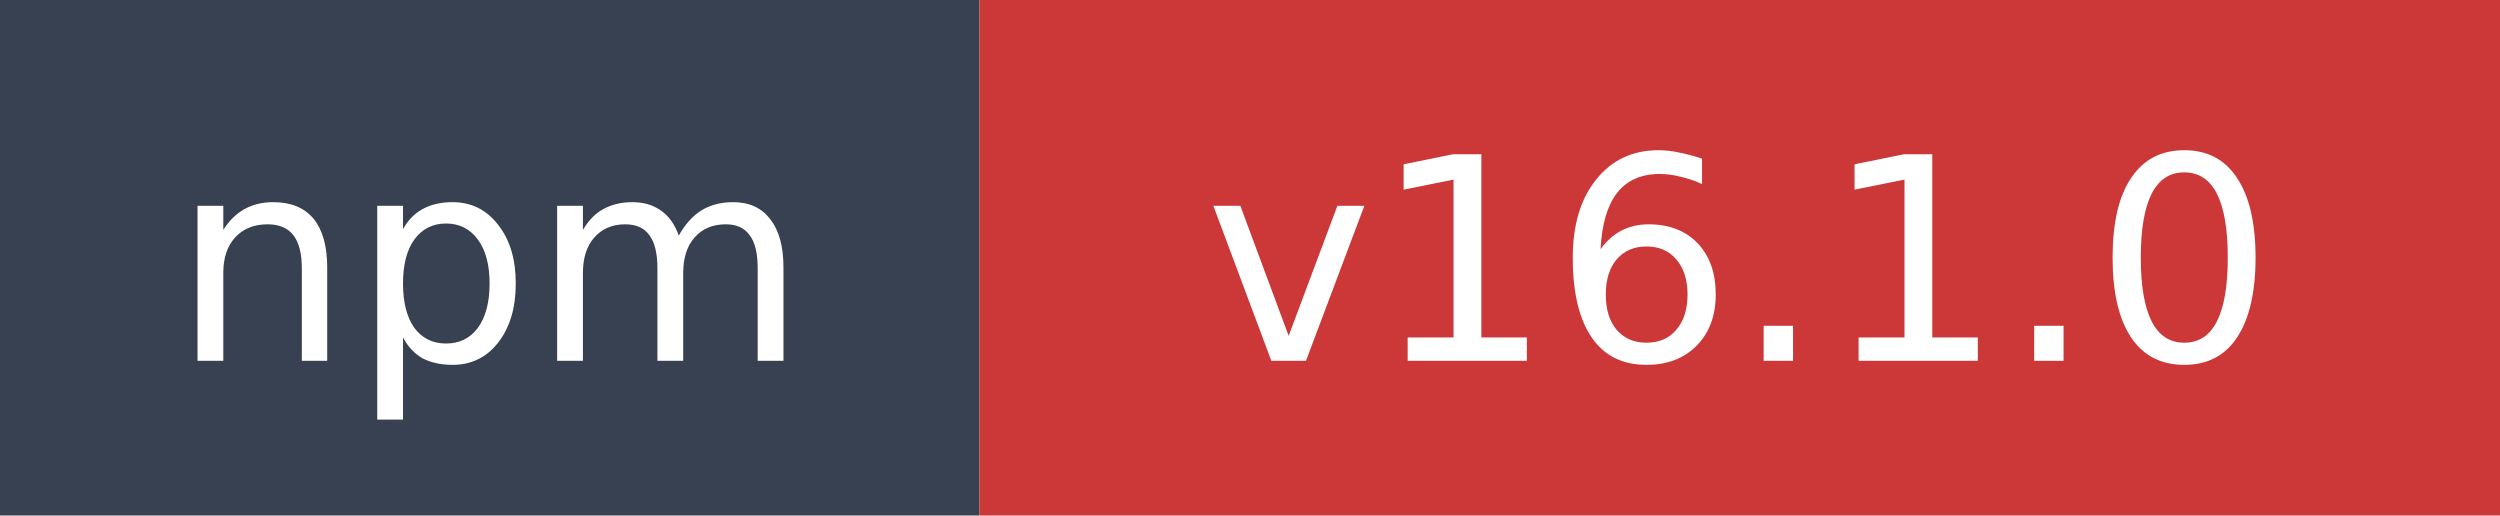
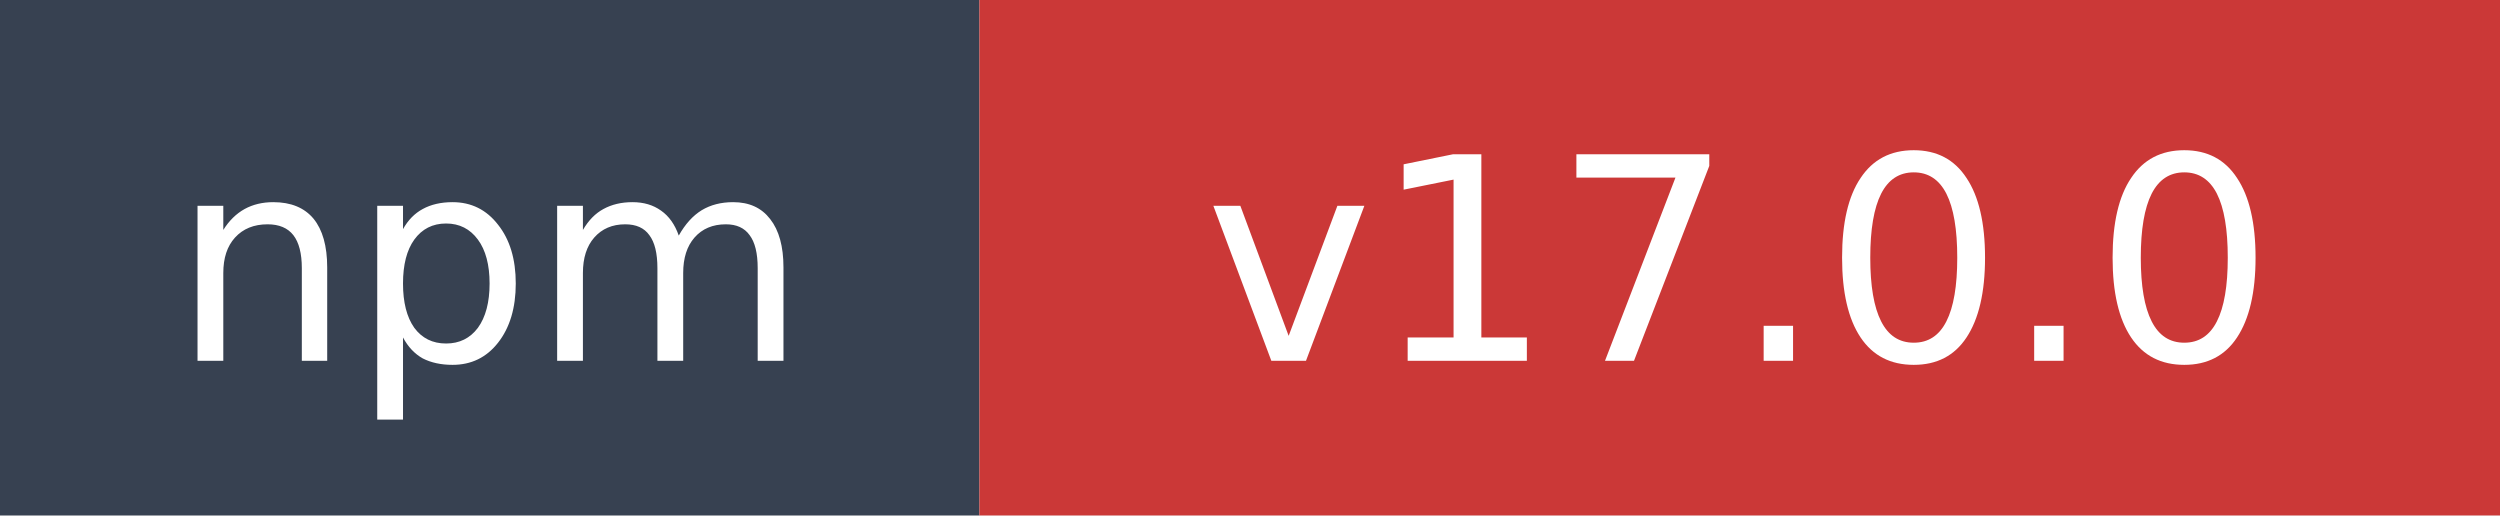
- <svg xmlns="http://www.w3.org/2000/svg" width="97" height="20" role="img" aria-label="npm: v16.1.0">
+ <svg xmlns="http://www.w3.org/2000/svg" width="97" height="20" role="img" aria-label="npm: v17.0.0">
  <rect width="38" height="20" fill="#374151" />
  <rect x="38" width="59" height="20" fill="#cb3837" />
  <text x="19" y="14" fill="#ffffff" font-family="Verdana,Geneva,DejaVu Sans,sans-serif" font-size="11" text-anchor="middle">npm</text>
-   <text x="67.5" y="14" fill="#ffffff" font-family="Verdana,Geneva,DejaVu Sans,sans-serif" font-size="11" text-anchor="middle">v16.1.0</text>
+   <text x="67.5" y="14" fill="#ffffff" font-family="Verdana,Geneva,DejaVu Sans,sans-serif" font-size="11" text-anchor="middle">v17.0.0</text>
</svg>
